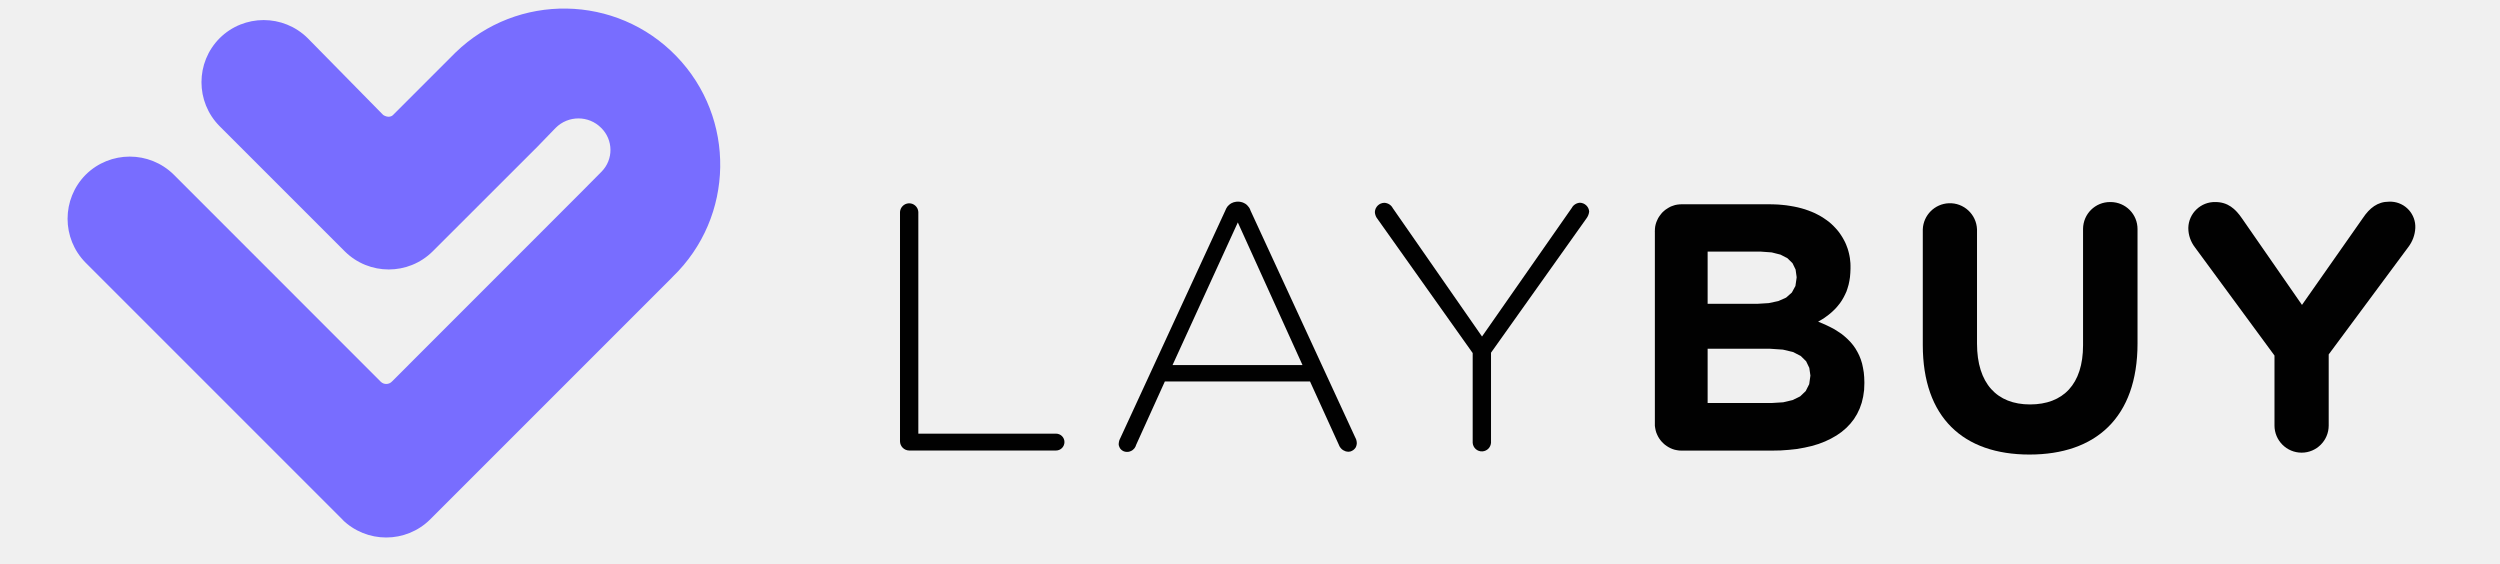
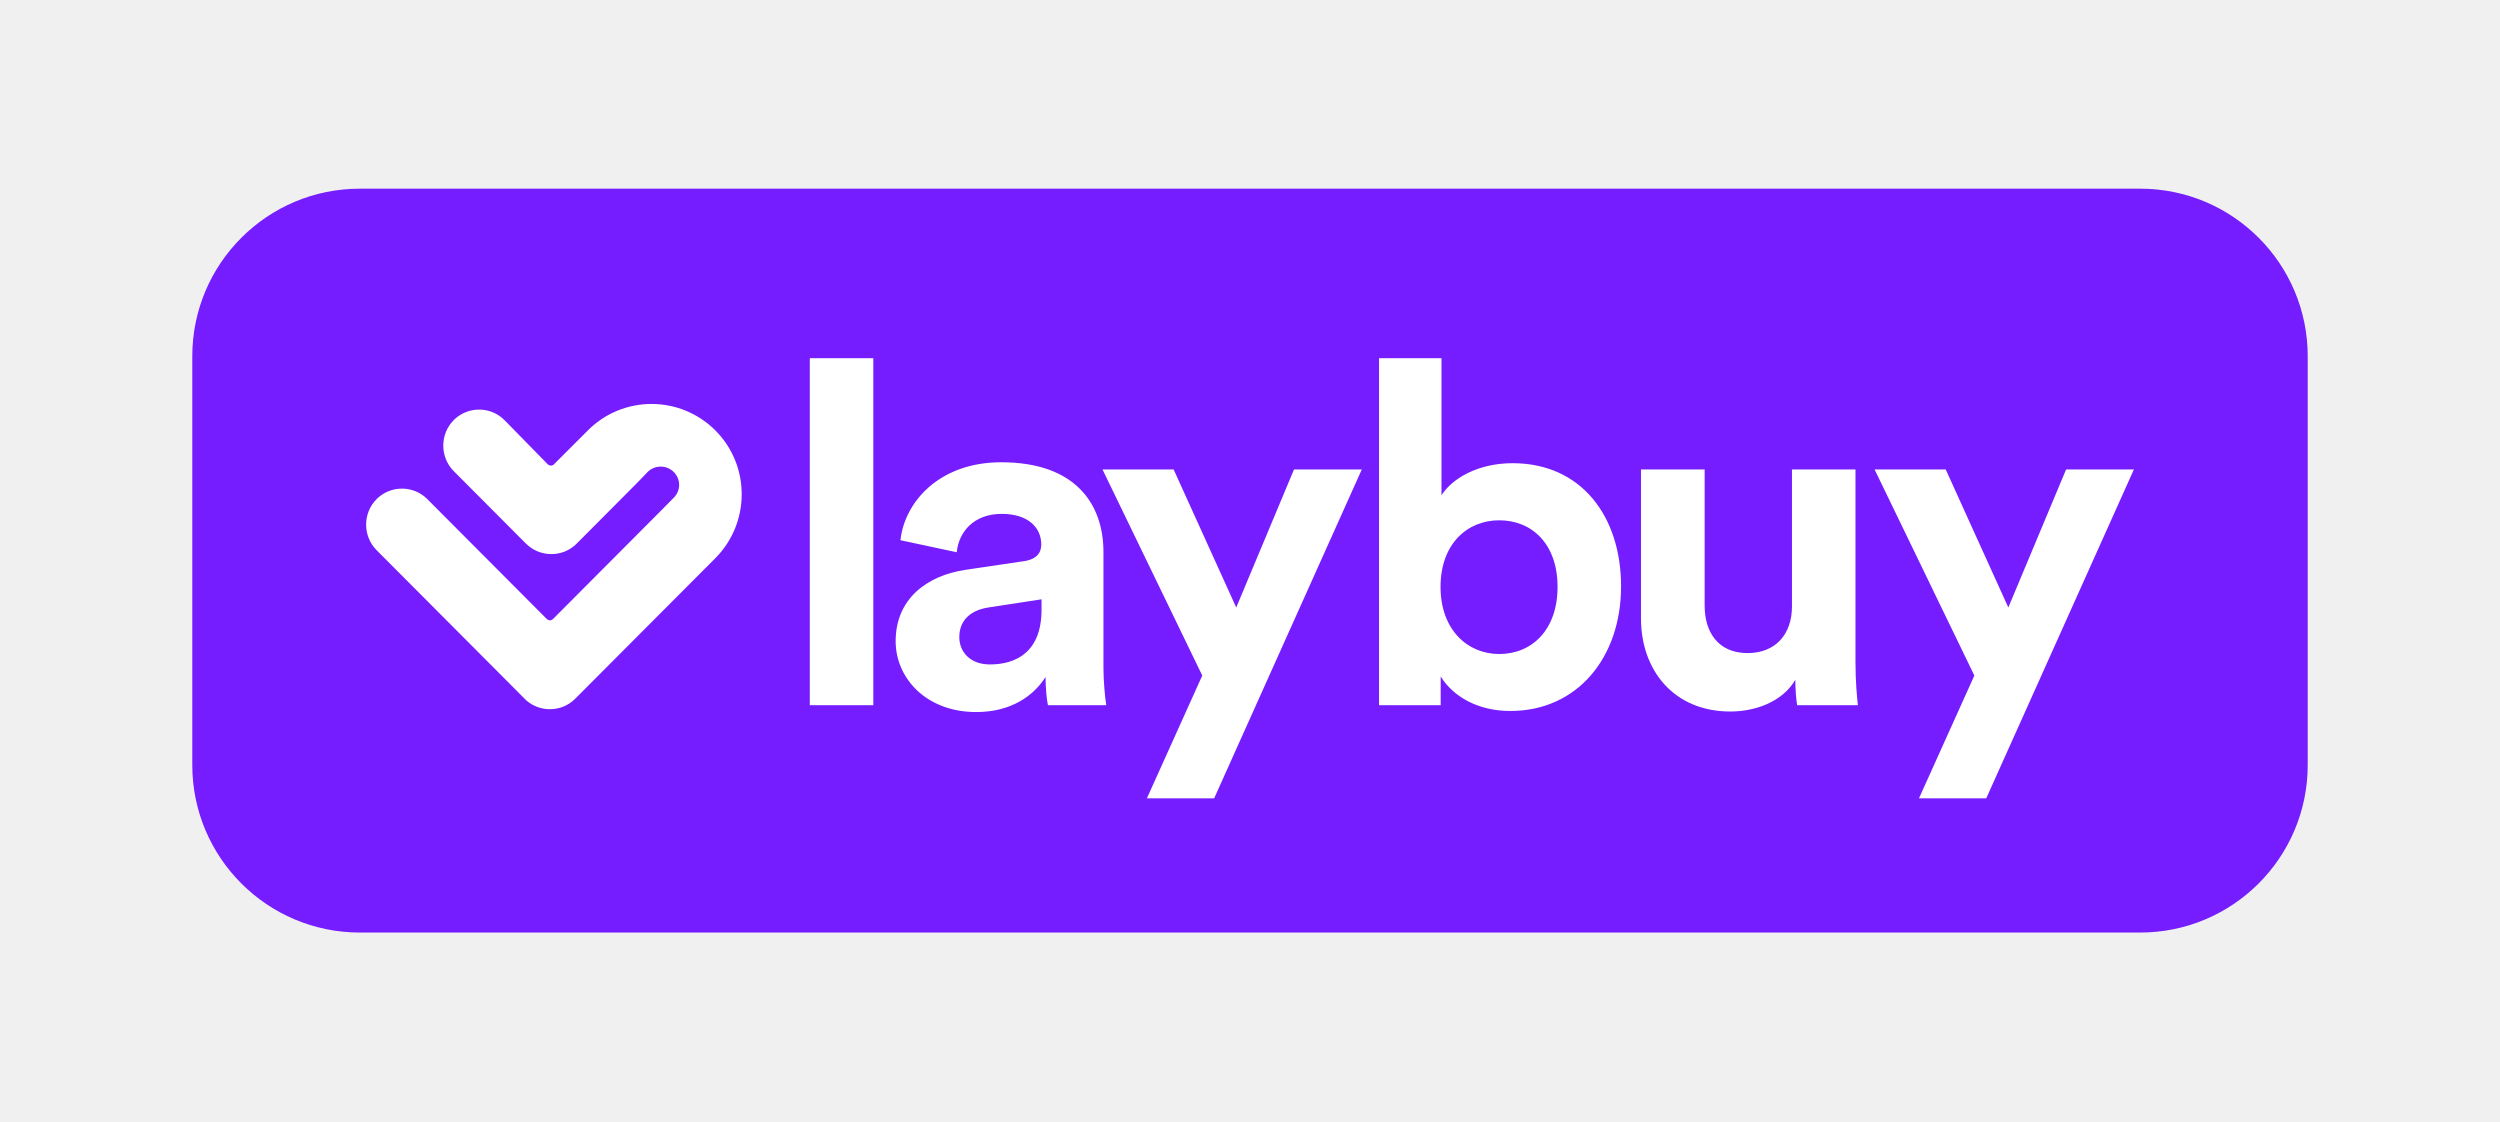
- <svg xmlns="http://www.w3.org/2000/svg" xmlns:xlink="http://www.w3.org/1999/xlink" version="1.1" preserveAspectRatio="xMidYMid meet" viewBox="-0.996 -0.998 278.096 65.754" width="274.1" height="61.75">
+ <svg xmlns="http://www.w3.org/2000/svg" xmlns:xlink="http://www.w3.org/1999/xlink" xml:space="preserve" style="enable-background:new 0 0 1869.6 838.5" viewBox="0 0 1869.6 838.5">
+   <path d="M1600.5 697.4H269.1c-69.2 0-125.3-56.1-125.3-125.3V266.4c0-69.2 56.1-125.3 125.3-125.3h1331.4c69.2 0 125.3 56.1 125.3 125.3v305.7c0 69.2-56.1 125.3-125.3 125.3z" style="fill-rule:evenodd;clip-rule:evenodd;fill:#751dff" />
  <defs>
-     <path d="M38.01 12.42C37.53 12.9 36.85 12.42 36.85 12.42C35.97 11.52 28.92 4.36 28.04 3.46C25.19 0.64 20.6 0.64 17.76 3.46C17.76 3.46 17.76 3.46 17.76 3.46C14.93 6.3 14.93 10.9 17.76 13.74C19.22 15.2 30.9 26.88 32.36 28.34C35.2 31.17 39.8 31.17 42.64 28.34C43.45 27.53 47.53 23.45 54.86 16.13C56.14 14.81 56.85 14.08 56.99 13.93C58.46 12.46 60.84 12.46 62.3 13.93C62.3 13.93 62.3 13.93 62.3 13.93C63.73 15.33 63.75 17.62 62.35 19.04C62.33 19.07 62.3 19.09 62.27 19.12C62.12 19.27 61.39 20.01 60.07 21.34C46.75 34.66 39.36 42.06 37.88 43.54C37.53 43.91 36.95 43.93 36.58 43.58C36.57 43.57 36.56 43.55 36.54 43.54C34.13 41.13 14.82 21.82 12.41 19.4C9.56 16.58 4.97 16.58 2.12 19.4C2.12 19.4 2.12 19.4 2.12 19.4C-0.7 22.25 -0.7 26.84 2.12 29.68C4.13 31.69 14.16 41.72 32.22 59.78C32.12 59.69 32.07 59.65 32.06 59.64C34.91 62.46 39.5 62.46 42.34 59.64C44.21 57.77 53.55 48.43 70.36 31.62C70.54 31.44 70.63 31.34 70.65 31.32C77.89 24.32 78.07 12.78 71.07 5.55C64.07 -1.68 52.53 -1.87 45.3 5.13C45.16 5.27 45.02 5.41 44.88 5.55C43.51 6.92 38.7 11.73 38.01 12.42Z" id="aOMl3nHtt" />
-     <path d="M99.33 49.63C99.33 34.09 99.33 25.47 99.33 23.74C99.29 23.15 98.78 22.7 98.19 22.74C97.65 22.78 97.23 23.21 97.19 23.74C97.19 26.42 97.19 47.85 97.19 50.53C97.2 51.11 97.67 51.59 98.26 51.6C99.97 51.6 113.69 51.6 115.4 51.6C115.95 51.6 116.39 51.16 116.39 50.61C116.39 50.07 115.95 49.63 115.4 49.63C115.4 49.63 110.04 49.63 99.33 49.63Z" id="c2UbfQC5Y9" />
-     <path d="M136.88 22.56L136.97 22.58L137.06 22.6L137.15 22.62L137.24 22.66L137.32 22.69L137.41 22.74L137.49 22.78L137.56 22.83L137.64 22.89L137.71 22.95L137.77 23.02L137.83 23.09L137.89 23.16L137.95 23.24L138 23.32L138.04 23.4L138.08 23.49L138.11 23.58L150.35 50.1L150.37 50.13L150.38 50.16L150.4 50.19L150.41 50.23L150.42 50.26L150.44 50.29L150.45 50.32L150.46 50.35L150.47 50.39L150.48 50.42L150.48 50.45L150.49 50.49L150.5 50.52L150.5 50.55L150.51 50.59L150.51 50.62L150.51 50.66L150.52 50.69L150.52 50.73L150.52 50.76L150.51 50.84L150.5 50.92L150.48 51L150.46 51.08L150.43 51.15L150.4 51.22L150.36 51.29L150.31 51.35L150.26 51.41L150.21 51.46L150.15 51.51L150.09 51.56L150.02 51.6L149.95 51.64L149.88 51.67L149.81 51.7L149.73 51.72L149.65 51.73L149.57 51.74L149.49 51.74L149.42 51.73L149.35 51.72L149.28 51.71L149.21 51.69L149.14 51.66L149.08 51.63L149.01 51.6L148.95 51.57L148.89 51.53L148.83 51.49L148.78 51.45L148.73 51.4L148.68 51.35L148.63 51.29L148.59 51.24L148.55 51.18L148.51 51.12L148.48 51.06L148.45 50.99L148.42 50.92L145.06 43.54L128.11 43.54L124.74 50.98L124.72 51.05L124.69 51.12L124.66 51.18L124.62 51.24L124.59 51.3L124.55 51.35L124.5 51.4L124.45 51.45L124.4 51.5L124.35 51.54L124.3 51.58L124.24 51.61L124.18 51.65L124.12 51.67L124.05 51.7L123.99 51.72L123.92 51.74L123.85 51.75L123.78 51.76L123.71 51.76L123.63 51.76L123.56 51.75L123.48 51.74L123.41 51.72L123.34 51.7L123.27 51.67L123.21 51.64L123.15 51.6L123.09 51.56L123.03 51.51L122.98 51.46L122.93 51.41L122.89 51.35L122.85 51.29L122.82 51.22L122.79 51.15L122.76 51.08L122.74 51.01L122.73 50.94L122.72 50.86L122.72 50.83L122.73 50.79L122.73 50.76L122.73 50.72L122.74 50.69L122.74 50.66L122.75 50.62L122.75 50.59L122.76 50.55L122.77 50.52L122.78 50.49L122.78 50.46L122.79 50.42L122.81 50.39L122.82 50.36L122.83 50.33L122.84 50.3L122.86 50.26L122.87 50.23L122.89 50.2L135.17 23.58L135.21 23.49L135.25 23.4L135.29 23.32L135.34 23.24L135.39 23.16L135.45 23.08L135.51 23.02L135.58 22.95L135.65 22.89L135.72 22.83L135.8 22.78L135.88 22.73L135.96 22.69L136.05 22.66L136.13 22.62L136.22 22.6L136.32 22.58L136.41 22.56L136.51 22.55L136.6 22.55L136.68 22.55L136.78 22.55L136.88 22.56ZM144.18 41.62L136.63 24.97L129.01 41.62L144.18 41.62Z" id="a2LiAL7E1z" />
-     <path d="M175.61 23.29C174.91 24.29 171.42 29.29 165.14 38.29C158.89 29.29 155.42 24.3 154.72 23.3C154.53 22.93 154.15 22.7 153.74 22.68C153.14 22.69 152.66 23.16 152.63 23.75C152.64 23.98 152.71 24.21 152.83 24.41C153.58 25.46 157.32 30.73 164.05 40.22C164.05 46.51 164.05 50 164.05 50.7C164.09 51.29 164.6 51.74 165.19 51.7C165.73 51.66 166.15 51.24 166.19 50.7C166.19 50 166.19 46.49 166.19 40.18C172.87 30.78 176.58 25.57 177.32 24.52C177.5 24.29 177.62 24 177.65 23.7C177.61 23.13 177.14 22.69 176.57 22.67C176.16 22.7 175.8 22.93 175.61 23.29Z" id="gf9ocVSoC" />
-     <path d="M199.68 22.88L200.17 22.92L200.65 22.97L201.11 23.04L201.57 23.12L202 23.21L202.43 23.32L202.84 23.44L203.24 23.58L203.63 23.73L204 23.89L204.35 24.07L204.7 24.26L205.02 24.46L205.34 24.68L205.64 24.9L205.92 25.14L206.19 25.4L206.39 25.61L206.58 25.82L206.76 26.04L206.93 26.27L207.09 26.51L207.24 26.75L207.38 27L207.51 27.25L207.63 27.51L207.73 27.77L207.83 28.04L207.91 28.31L207.98 28.58L208.04 28.86L208.09 29.14L208.12 29.43L208.15 29.71L208.16 30L208.16 30.29L208.16 30.37L208.14 30.87L208.1 31.35L208.03 31.8L207.94 32.23L207.82 32.64L207.69 33.03L207.52 33.4L207.34 33.75L207.14 34.09L206.93 34.4L206.69 34.7L206.45 34.98L206.18 35.25L205.91 35.5L205.62 35.74L205.32 35.96L205.02 36.18L204.7 36.37L204.38 36.56L204.9 36.77L205.39 36.99L205.86 37.22L206.31 37.46L206.73 37.73L207.13 38L207.5 38.3L207.85 38.62L208.17 38.95L208.47 39.31L208.73 39.68L208.97 40.09L209.18 40.51L209.36 40.96L209.51 41.44L209.62 41.95L209.71 42.48L209.76 43.04L209.78 43.64L209.78 43.72L209.75 44.53L209.64 45.3L209.47 46.02L209.23 46.7L208.93 47.33L208.57 47.92L208.14 48.47L207.66 48.97L207.12 49.43L206.53 49.84L205.88 50.21L205.19 50.54L204.44 50.83L203.64 51.07L202.8 51.26L201.92 51.42L200.99 51.52L200.02 51.59L199.02 51.61L188.43 51.61L188.16 51.6L187.89 51.56L187.64 51.51L187.39 51.43L187.15 51.33L186.92 51.21L186.71 51.08L186.5 50.93L186.31 50.76L186.13 50.58L185.97 50.39L185.82 50.18L185.69 49.96L185.58 49.73L185.48 49.49L185.41 49.24L185.36 48.99L185.32 48.72L185.32 48.45L185.32 26.02L185.31 26.01L185.32 25.96L185.33 25.69L185.36 25.43L185.42 25.17L185.5 24.92L185.6 24.69L185.71 24.46L185.85 24.24L186 24.04L186.16 23.84L186.34 23.67L186.54 23.5L186.75 23.36L186.96 23.23L187.19 23.11L187.44 23.02L187.68 22.94L187.94 22.89L188.21 22.86L188.48 22.85L198.67 22.85L199.18 22.86L199.68 22.88ZM191.48 46.05L199 46.05L200.3 45.97L201.4 45.71L202.28 45.28L202.93 44.66L203.34 43.85L203.48 42.85L203.35 41.95L202.98 41.18L202.35 40.56L201.45 40.1L200.27 39.82L198.79 39.72L191.48 39.72L191.48 46.05ZM191.48 34.47L197.31 34.47L198.62 34.39L199.74 34.15L200.64 33.75L201.31 33.16L201.73 32.39L201.87 31.42L201.87 31.34L201.75 30.47L201.39 29.73L200.8 29.15L199.99 28.73L198.96 28.47L197.72 28.38L191.48 28.38L191.48 34.47Z" id="bb81ZXHRA" />
-     <path d="M235.31 25.71C235.31 25.72 235.31 25.74 235.31 25.76C235.31 27.11 235.31 37.96 235.31 39.31C235.31 43.87 232.98 46.22 229.12 46.22C225.27 46.22 222.93 43.79 222.93 39.11C222.93 37.78 222.93 27.11 222.93 25.77C222.86 24.03 221.39 22.66 219.64 22.73C217.99 22.8 216.67 24.12 216.6 25.77C216.6 27.13 216.6 37.94 216.6 39.29C216.6 47.75 221.33 52.07 229.05 52.07C236.77 52.07 241.67 47.78 241.67 39.09C241.67 37.75 241.67 27.09 241.67 25.76C241.68 24.02 240.29 22.61 238.55 22.59C238.53 22.59 238.5 22.59 238.48 22.59C236.74 22.58 235.33 23.97 235.31 25.71Z" id="fuwt3YvzS" />
-     <path d="M267.98 24.46C267.5 25.13 265.13 28.51 260.87 34.6C256.68 28.55 254.35 25.19 253.88 24.52C253.1 23.37 252.2 22.59 250.76 22.59C249.06 22.55 247.64 23.9 247.6 25.6C247.6 25.61 247.6 25.62 247.6 25.63C247.6 26.45 247.88 27.24 248.38 27.89C249 28.73 252.09 32.94 257.66 40.51C257.66 45.41 257.66 48.14 257.66 48.68C257.66 50.43 259.08 51.85 260.83 51.85C262.57 51.85 263.99 50.43 263.99 48.68C263.99 48.13 263.99 45.36 263.99 40.38C269.56 32.86 272.66 28.69 273.28 27.85C273.77 27.21 274.06 26.44 274.1 25.63C274.18 24.02 272.94 22.64 271.33 22.55C271.22 22.54 271.12 22.54 271.01 22.55C269.7 22.55 268.76 23.29 267.98 24.46Z" id="b4kNrUjDhw" />
+     <path id="a" d="M1121.2 389.1c-23.9 0-43.9 17.6-43.9 49.8 0 31.9 20 50.2 43.9 50.2 24.3 0 43.6-17.9 43.6-50.2 0-32.3-19.3-49.8-43.6-49.8zm-342.4 59.1-39.6 6.1c-12.1 1.8-21.8 8.6-21.8 22.2 0 10.4 7.5 20.4 22.9 20.4 20 0 38.6-9.7 38.6-40.9v-7.8zM653.1 267.9v259.5h-47.5V267.9h47.5zm-213.5 54c26.3-26.4 69-26.4 95.4 0 26.3 26.4 26.2 69.2-.1 95.6l-1.1 1.1-103.6 103.9c-10.4 10.5-27.5 10.5-38 0l.6.5-111.2-111.6c-10.4-10.5-10.4-27.6 0-38.1l.7-.7c10.5-9.8 27.1-9.6 37.3.7l89.2 89.5s2.4 2.5 4.9 0l82-82.3 8.1-8.2c5.4-5.4 5.5-13.8.1-19.3-5.4-5.4-14.2-5.4-19.6 0l-7.9 8.2-45.1 45.3c-10.4 10.5-27.5 10.5-38 0l-54-54.2c-10.4-10.5-10.4-27.6 0-38.1l.7-.7c10.5-9.8 27.1-9.6 37.3.7l32.5 33.2s2.5 1.8 4.3 0l25.5-25.5zm638.4-54v102.5c7.9-12.5 27.1-24 53.2-24 51.4 0 81.1 39.8 81.1 92.1 0 53.4-32.9 93.2-82.8 93.2-24.3 0-42.8-10.8-52.1-25.8v21.5h-46.1V267.9h46.7zm196.8 83.2v101.8c0 19.7 10 35.5 32.1 35.5 21.1 0 33.2-14.3 33.2-34.8V351.1h47.5v144.4c0 13.6 1.1 25.8 1.8 31.9H1344c-.7-3.6-1.4-11.8-1.4-19-9.6 16.5-30 23.7-48.6 23.7-42.5 0-66.8-31.2-66.8-69.5V351.1h47.6zm-526-5.4c55.7 0 76.4 31.5 76.4 67v86.7c0 9.3 1.1 21.9 2.1 28h-43.6c-1.1-4.7-1.8-14.3-1.8-21.1-8.9 14-25.7 26.2-51.8 26.2-37.5 0-60.3-25.4-60.3-53 0-31.5 23.2-49.1 52.5-53.4l43.2-6.4c10-1.4 13.2-6.5 13.2-12.5 0-12.5-9.6-22.9-29.6-22.9-20.7 0-32.1 13.3-33.6 28.7l-42.1-9c2.9-27.8 28.3-58.3 75.4-58.3zm706.3 5.4 46.8 103.2 43.2-103.2h50.7L1485.4 597h-50.3l41.4-91.8-74.6-154.1h53.2zm-577.4 0 46.8 103.2 43.2-103.2h50.7L908 597h-50.3l41.4-91.8-74.6-154.1h53.2z" />
  </defs>
-   <g>
-     <g>
-       <use xlink:href="#aOMl3nHtt" opacity="1" fill="#786dff" fill-opacity="1" />
-       <g>
-         <use xlink:href="#aOMl3nHtt" opacity="1" fill-opacity="0" stroke="#000000" stroke-width="1" stroke-opacity="0" />
-       </g>
-     </g>
-     <g>
-       <use xlink:href="#c2UbfQC5Y9" opacity="1" fill="#010101" fill-opacity="1" />
-       <g>
-         <use xlink:href="#c2UbfQC5Y9" opacity="1" fill-opacity="0" stroke="#000000" stroke-width="1" stroke-opacity="0" />
-       </g>
-     </g>
-     <g>
-       <use xlink:href="#a2LiAL7E1z" opacity="1" fill="#010101" fill-opacity="1" />
-       <g>
-         <use xlink:href="#a2LiAL7E1z" opacity="1" fill-opacity="0" stroke="#000000" stroke-width="1" stroke-opacity="0" />
-       </g>
-     </g>
-     <g>
-       <use xlink:href="#gf9ocVSoC" opacity="1" fill="#010101" fill-opacity="1" />
-       <g>
-         <use xlink:href="#gf9ocVSoC" opacity="1" fill-opacity="0" stroke="#000000" stroke-width="1" stroke-opacity="0" />
-       </g>
-     </g>
-     <g>
-       <use xlink:href="#bb81ZXHRA" opacity="1" fill="#010101" fill-opacity="1" />
-       <g>
-         <use xlink:href="#bb81ZXHRA" opacity="1" fill-opacity="0" stroke="#000000" stroke-width="1" stroke-opacity="0" />
-       </g>
-     </g>
-     <g>
-       <use xlink:href="#fuwt3YvzS" opacity="1" fill="#010101" fill-opacity="1" />
-       <g>
-         <use xlink:href="#fuwt3YvzS" opacity="1" fill-opacity="0" stroke="#000000" stroke-width="1" stroke-opacity="0" />
-       </g>
-     </g>
-     <g>
-       <use xlink:href="#b4kNrUjDhw" opacity="1" fill="#010101" fill-opacity="1" />
-       <g>
-         <use xlink:href="#b4kNrUjDhw" opacity="1" fill-opacity="0" stroke="#000000" stroke-width="1" stroke-opacity="0" />
-       </g>
-     </g>
-   </g>
+   <use xlink:href="#a" style="overflow:visible;fill-rule:evenodd;clip-rule:evenodd;fill:#fff" />
</svg>
